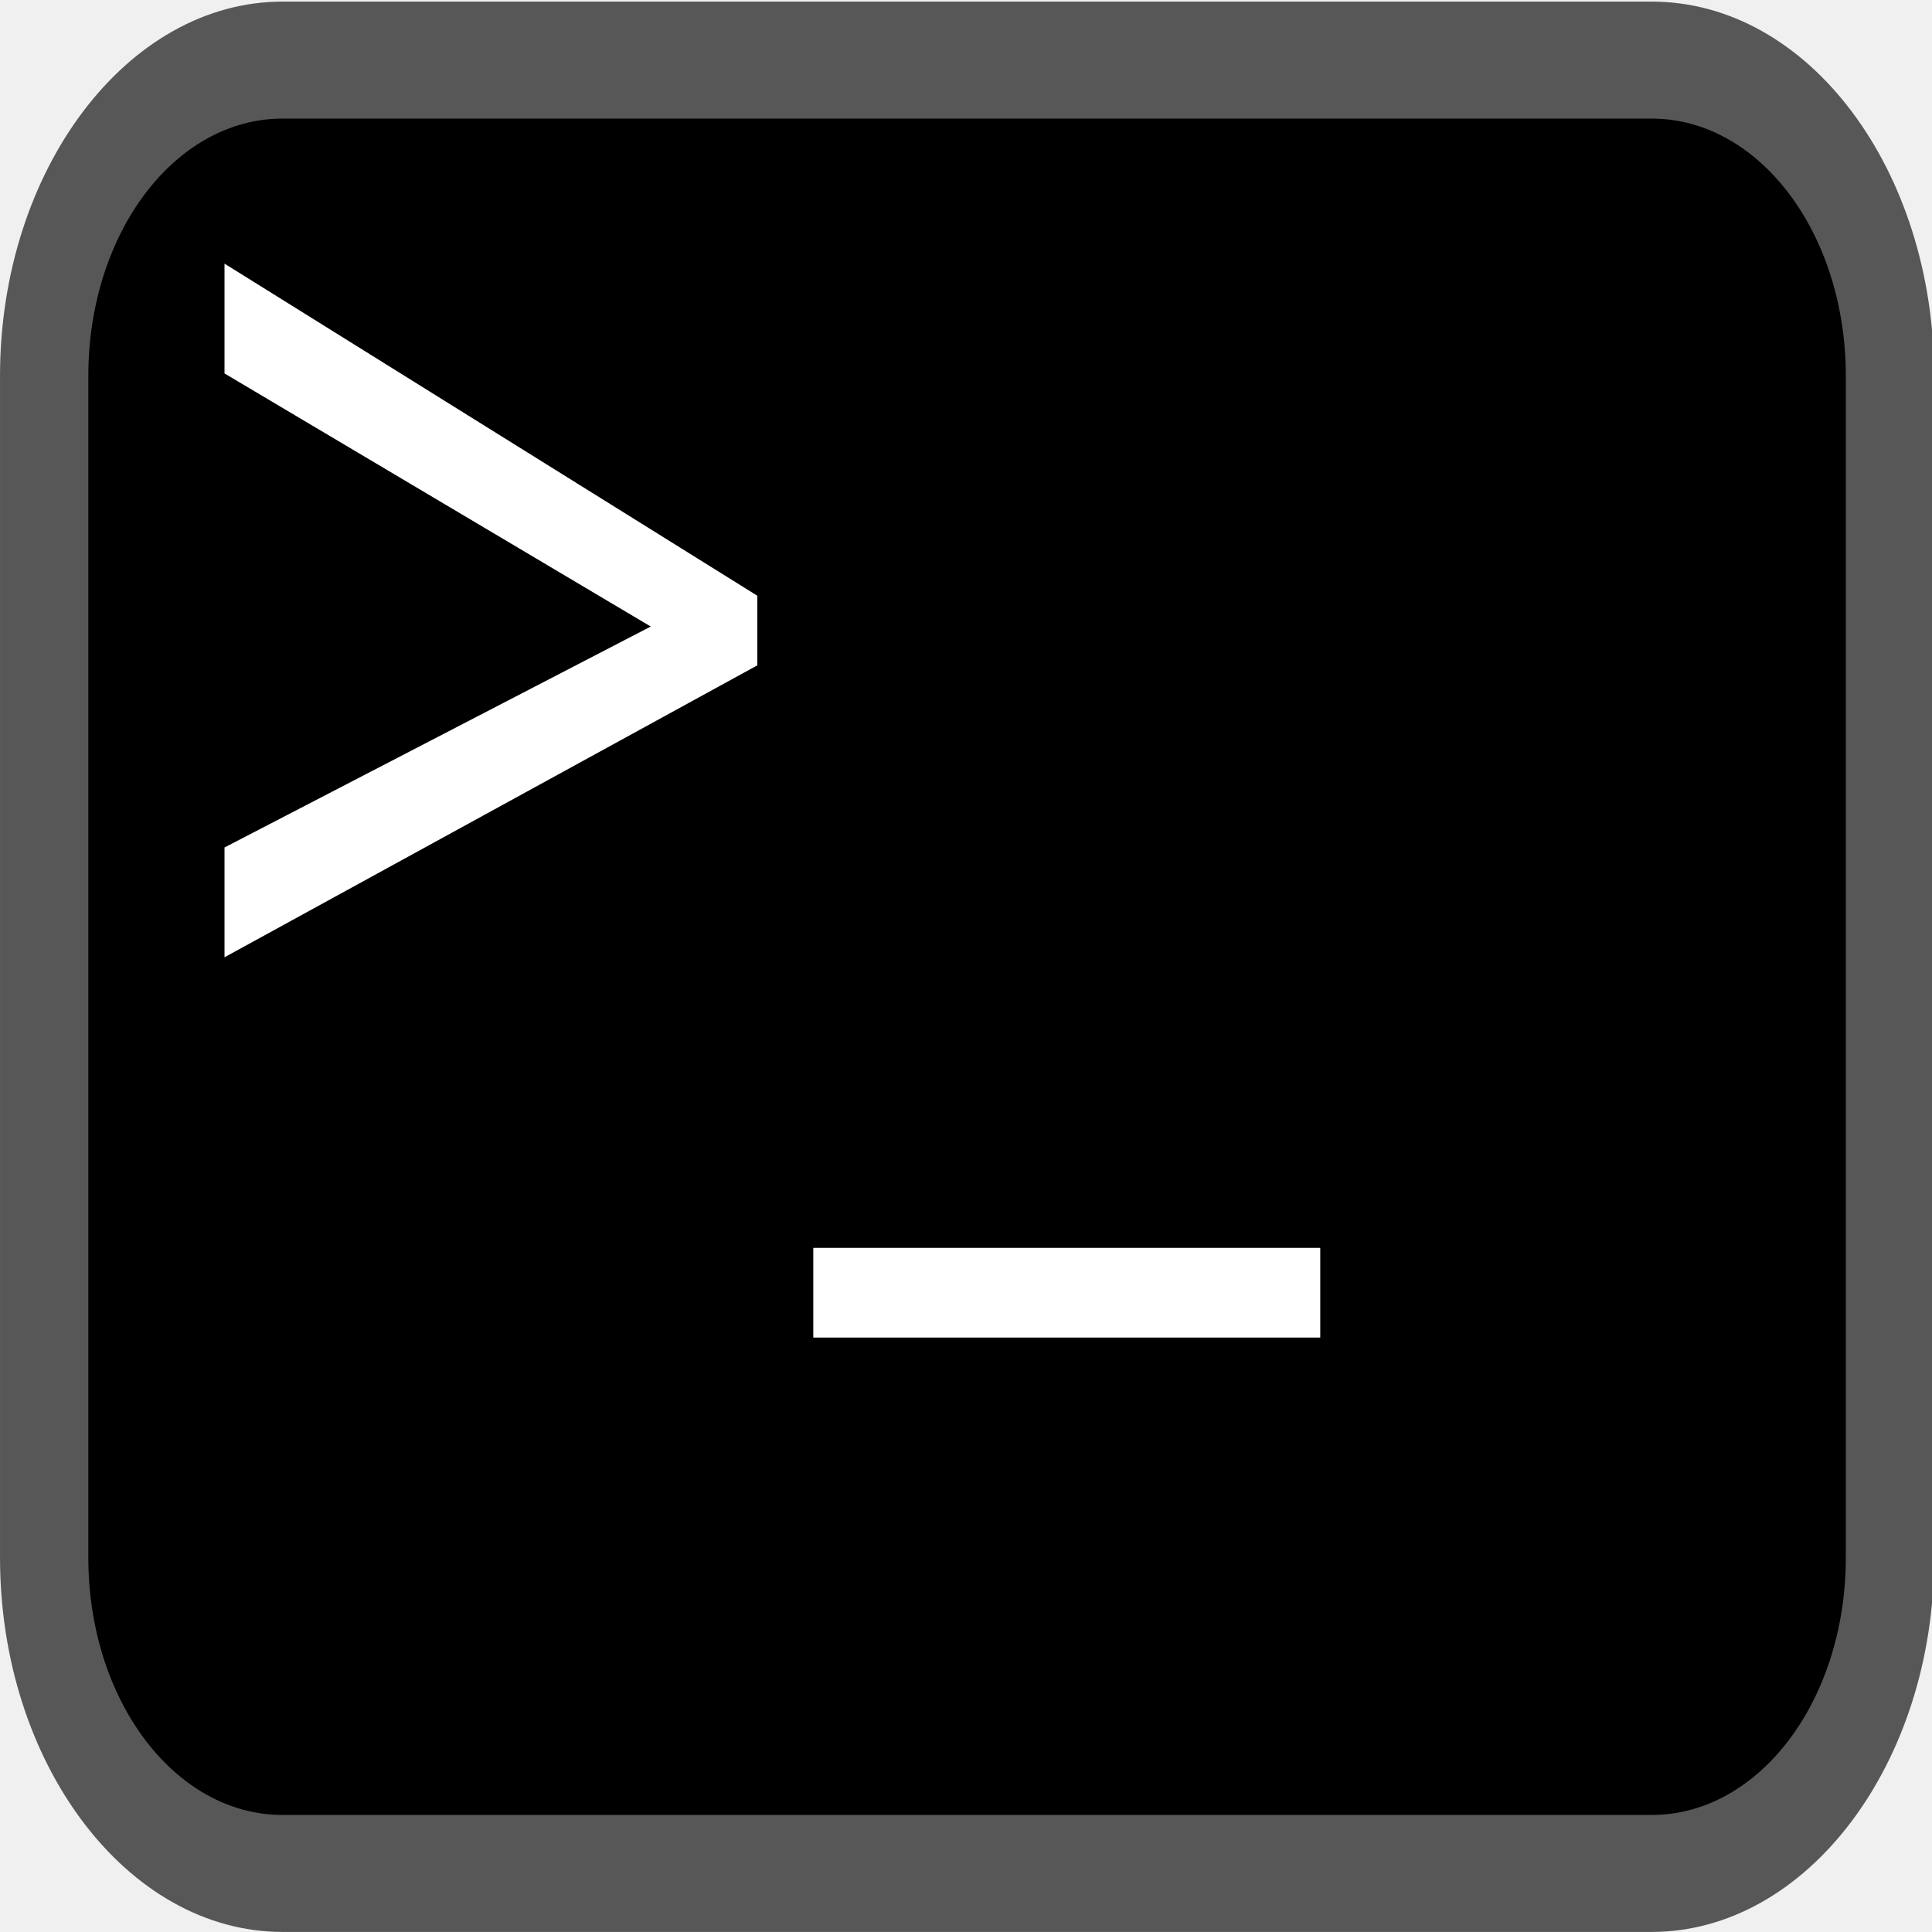
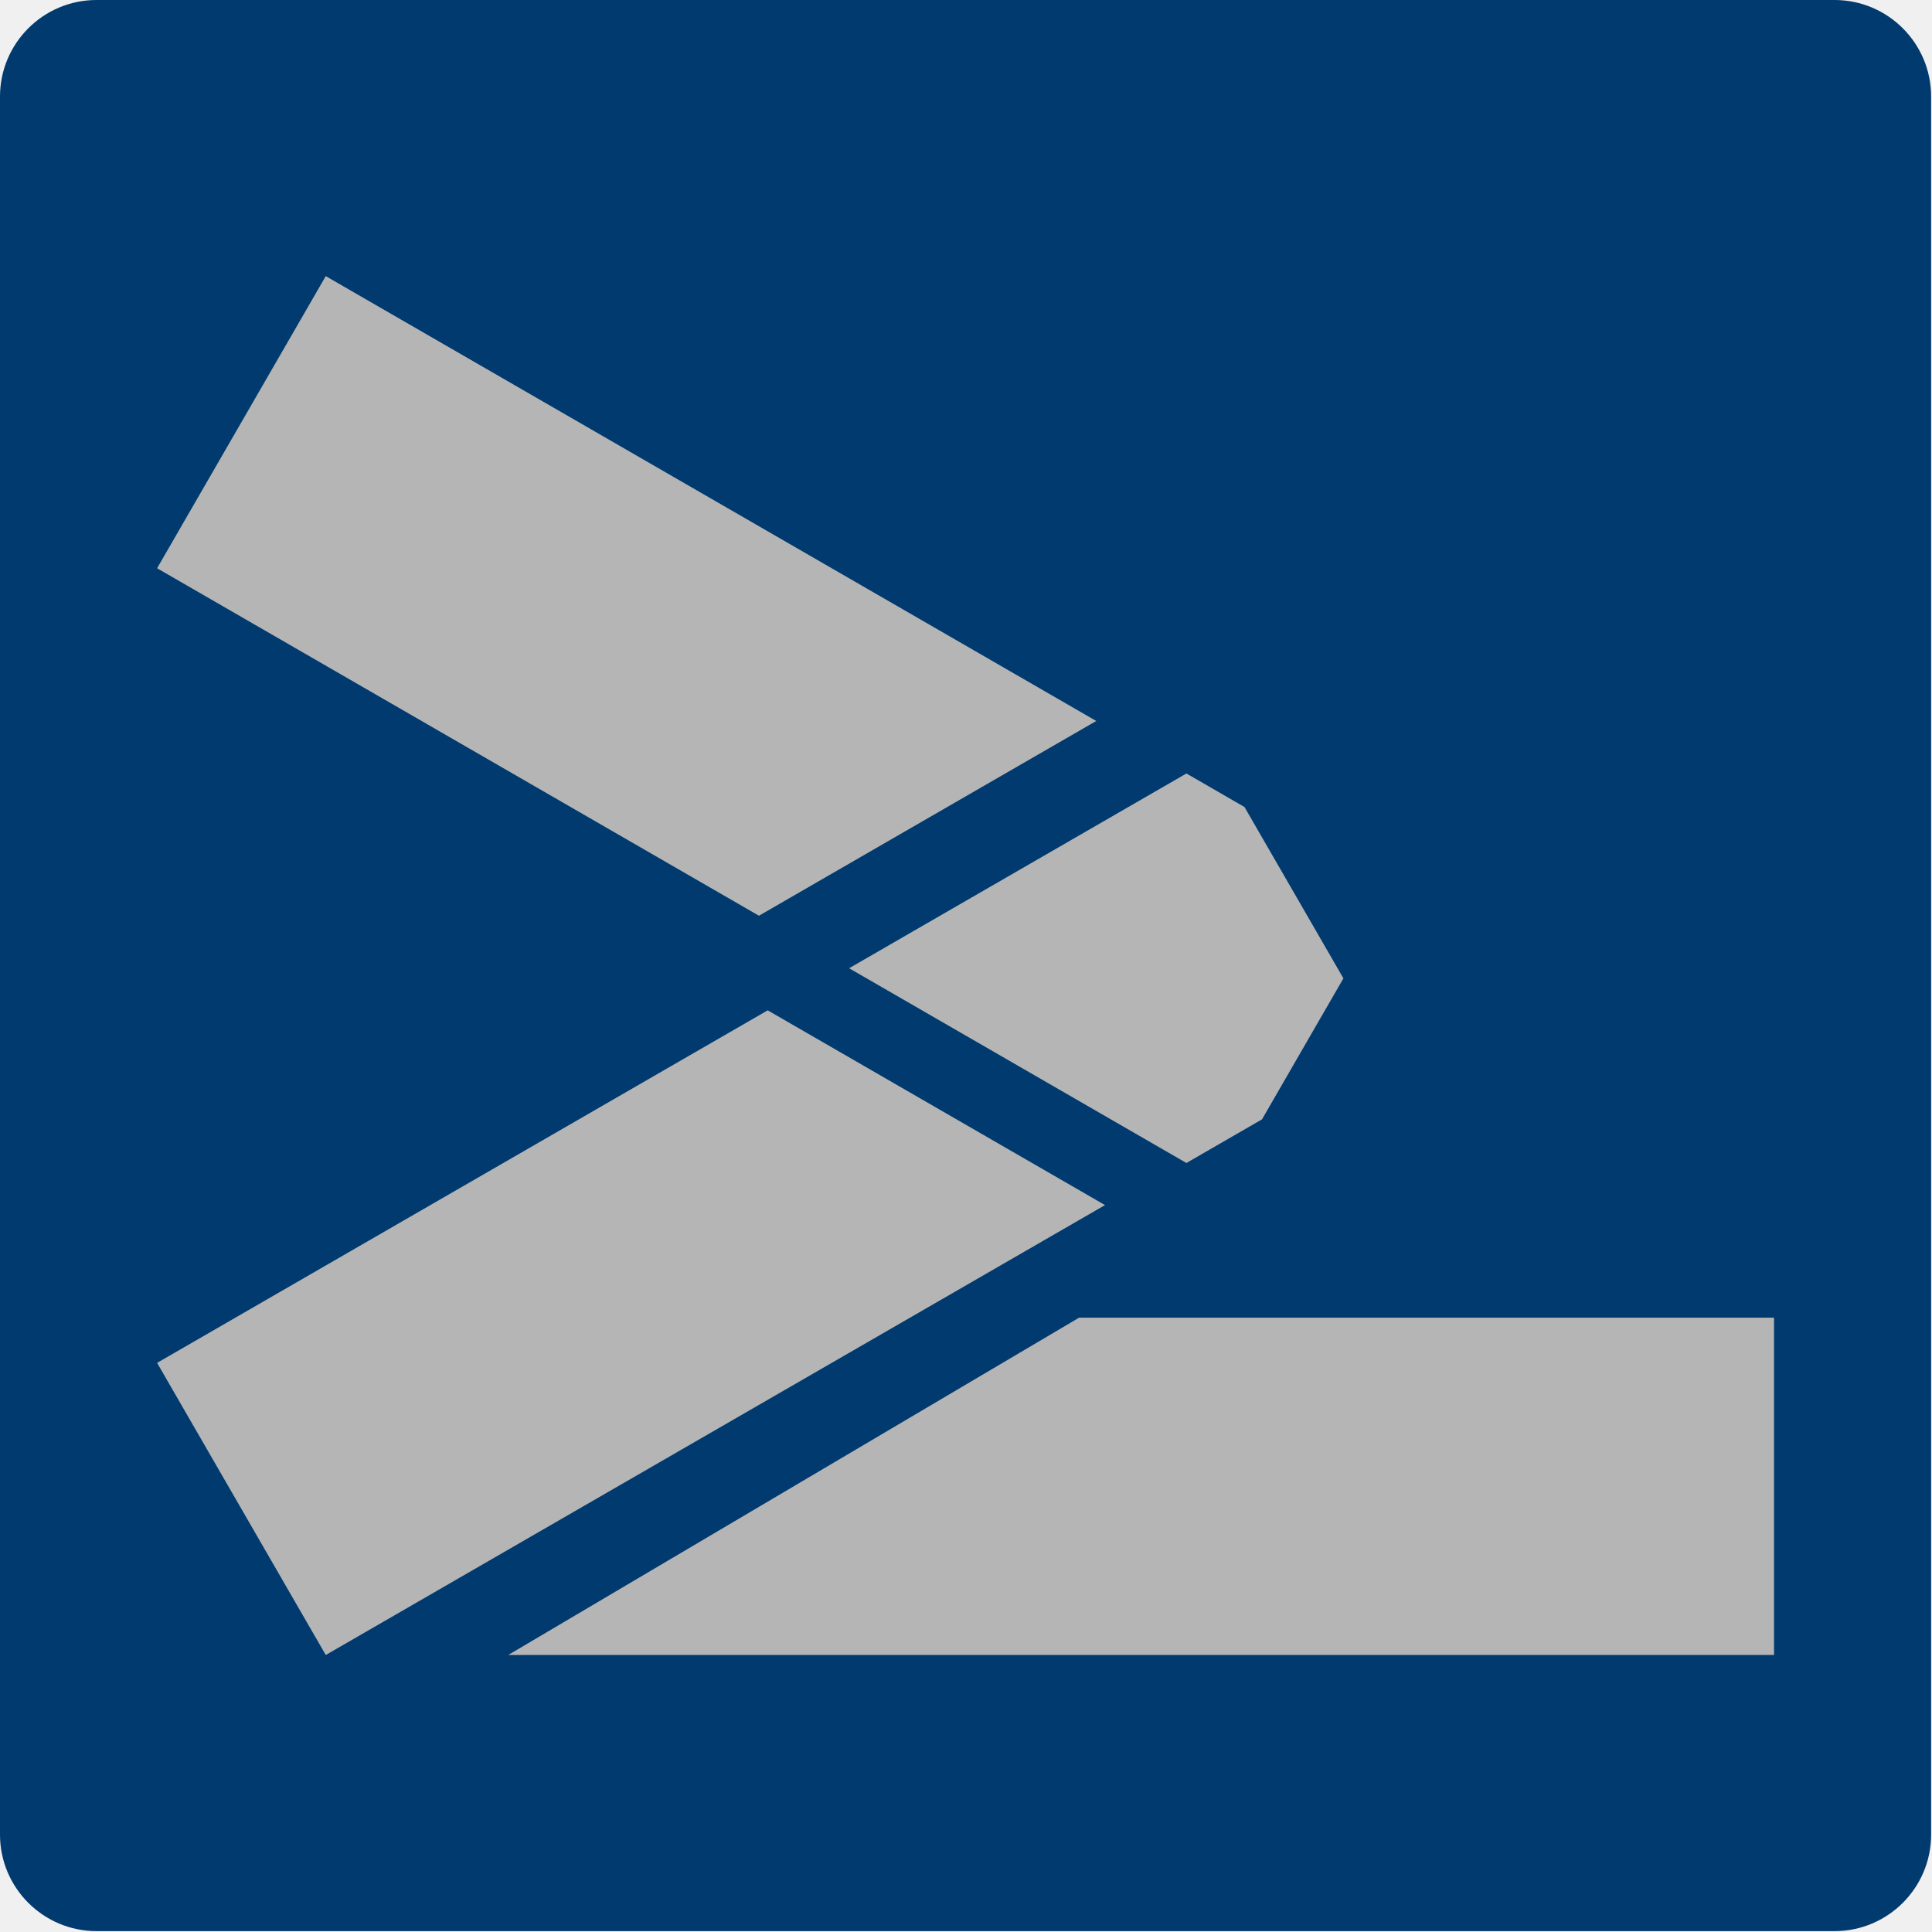
- <svg xmlns="http://www.w3.org/2000/svg" width="127.983" height="127.981" viewBox="0 0 33.862 33.862" version="1.1" id="svg8">
-   <defs id="defs2" />
-   <g id="layer1" transform="translate(-26.33966,-122.8618)">
-     <g transform="matrix(1.170091,0,0,1.55,-91.15953,-6.52075)" id="layer1-8">
-       <g id="g16" transform="matrix(0.2645833,0,0,0.2645833,-1.498674,9.010492)">
-         <path id="path12" d="m 401.2,361.5 c -7.4,0 -13.5,-6.1 -13.5,-13.5 v -50.5 c 0,-7.4 6.1,-13.5 13.5,-13.5 h 77.5 c 7.4,0 13.5,6.1 13.5,13.5 V 348 c 0,7.4 -6.1,13.5 -13.5,13.5 z" />
-         <path style="fill:#575757;fill-opacity:1" id="path14" d="m 478.7,286.5 c 6.1,0 11,4.9 11,11 V 348 c 0,6.1 -4.9,11 -11,11 h -77.5 c -6.1,0 -11,-4.9 -11,-11 v -50.5 c 0,-6.1 4.9,-11 11,-11 h 77.5 m 0,-5 h -77.5 c -8.8,0 -16,7.2 -16,16 V 348 c 0,8.8 7.2,16 16,16 h 77.5 c 8.8,0 16,-7.2 16,-16 v -50.5 c 0,-8.8 -7.1,-16 -16,-16 z" />
-       </g>
-       <text id="text20" font-size="32.427px" transform="scale(1.031891,0.9690941)" style="font-size:16.442px;font-family:HackerArgot;fill:#ffffff;stroke-width:0.507" x="99.747" y="99.209">&gt;_</text>
-     </g>
-   </g>
+ <svg xmlns="http://www.w3.org/2000/svg" width="100%" height="100%" viewBox="0 0 363 363" version="1.1" xml:space="preserve" style="fill-rule:evenodd;clip-rule:evenodd;stroke-linejoin:round;stroke-miterlimit:2;">
+   <rect id="terminal" x="0" y="0" width="362.835" height="362.835" style="fill:none;" />
+   <path d="M362.835,18.142c0,-10.013 -8.129,-18.142 -18.142,-18.142l-326.551,0c-10.013,0 -18.142,8.129 -18.142,18.142l0,326.551c0,10.013 8.129,18.142 18.142,18.142l326.551,0c10.013,0 18.142,-8.129 18.142,-18.142l0,-326.551Z" style="fill:#003a6f;" />
+   <path d="M205.973,135.463l-63.378,36.591l-113.079,-65.287l31.689,-54.887l144.768,83.583Z" style="fill:#b5b5b5;" />
+   <path d="M95.485,310.954l107.261,-63.378l130.573,0l0,63.378l-237.834,0Z" style="fill:#b5b5b5;" />
+   <path d="M144.241,189.83l63.378,36.592l-146.414,84.532l-31.689,-54.887l114.725,-66.237Z" style="fill:#b5b5b5;" />
+   <path d="M233.825,151.629l18.586,32.192l-15.294,26.491l-14.203,8.2l-63.378,-36.591l63.378,-36.592l10.911,6.3Z" style="fill:#b5b5b5;" />
</svg>
